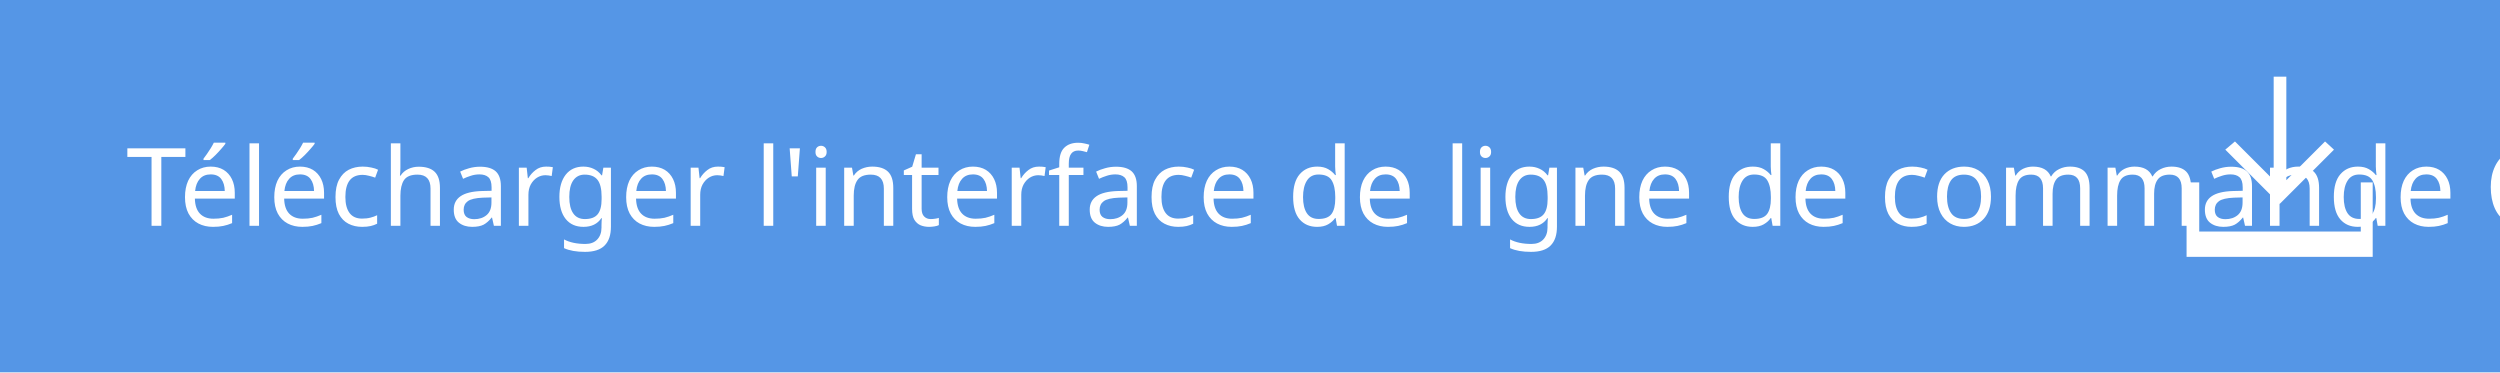
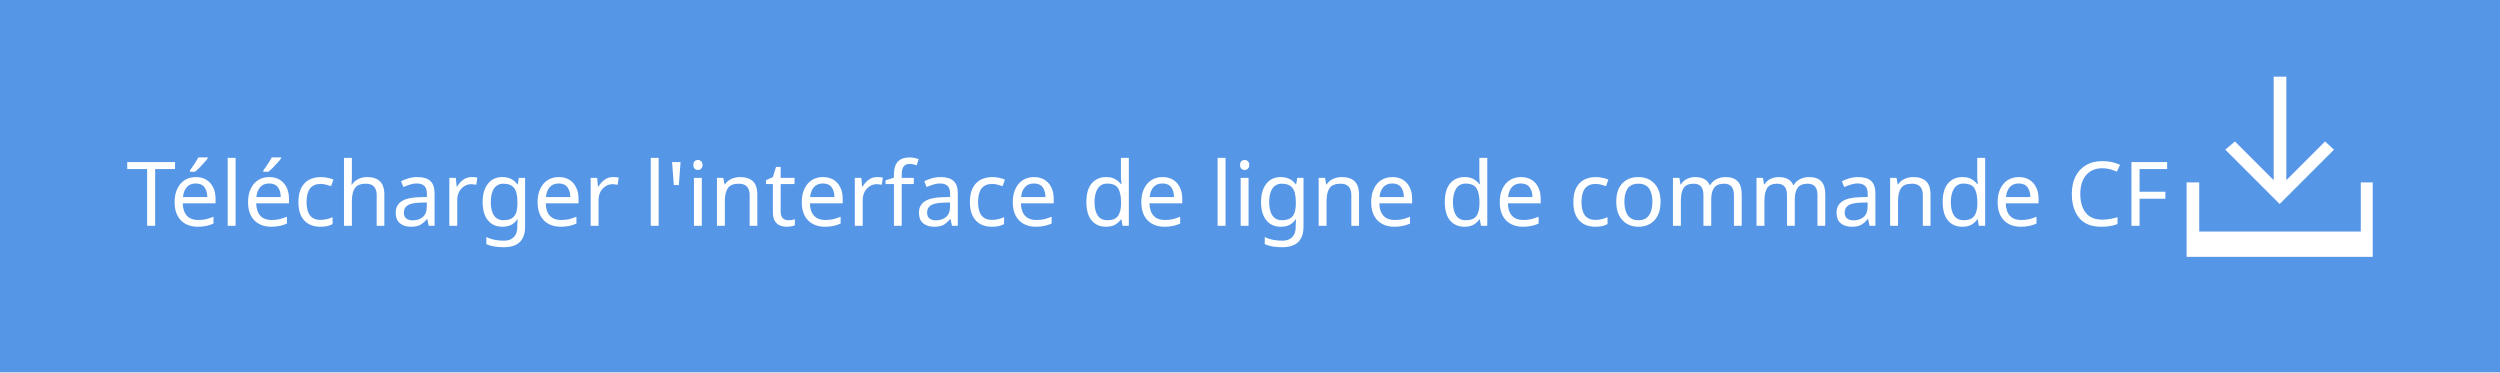
<svg xmlns="http://www.w3.org/2000/svg" version="1.1" id="Layer_1" x="0px" y="0px" width="335.8px" height="50px" viewBox="-159.9 -17 335.8 50" enable-background="new -159.9 -17 335.8 50" xml:space="preserve">
-   <rect x="-159.9" y="-17" fill="#5596E6" width="335.8" height="50" />
-   <text transform="matrix(1 0 0 1 -142.9348 13.3308)" fill="#FFFFFF" font-family="'HelvNeueBoldforIBM'" font-size="14.584">Télécharger l'interface de
+   <defs id="defs15" />
+   <rect x="-159.9" y="-17" fill="#5596E6" width="335.8" height="50" id="rect3" />
+   <text transform="matrix(1 0 0 1 -142.9348 13.3308)" fill="#FFFFFF" font-family="'HelvNeueBoldforIBM'" font-size="14.584" id="text5" style="-inkscape-font-specification:Sans;font-family:Sans;font-weight:normal;font-style:normal;font-stretch:normal;font-variant:normal;font-size:12px;text-anchor:start;text-align:start;writing-mode:lr;line-height:125%">Télécharger l'interface de
ligne de commande CF </text>
-   <g>
-     <polygon fill="#FFFFFF" points="153.6,3.1 152.4,2 147.2,7.2 147.2,-6.7 145.5,-6.7 145.5,7.2 140.3,2 139,3.1 146.3,10.4  " />
-     <polygon fill="#FFFFFF" points="157.2,7.5 157.2,14.1 135.5,14.1 135.5,7.5 133.8,7.5 133.8,14.1 133.8,17.5 135.5,17.5    157.2,17.5 158.8,17.5 158.8,14.1 158.8,7.5  " />
+   <g id="g7">
+     <polygon fill="#FFFFFF" points="153.6,3.1 152.4,2 147.2,7.2 147.2,-6.7 145.5,-6.7 145.5,7.2 140.3,2 139,3.1 146.3,10.4  " id="polygon9" />
+     <polygon fill="#FFFFFF" points="157.2,7.5 157.2,14.1 135.5,14.1 135.5,7.5 133.8,7.5 133.8,14.1 133.8,17.5 135.5,17.5    157.2,17.5 158.8,17.5 158.8,14.1 158.8,7.5  " id="polygon11" />
  </g>
</svg>
